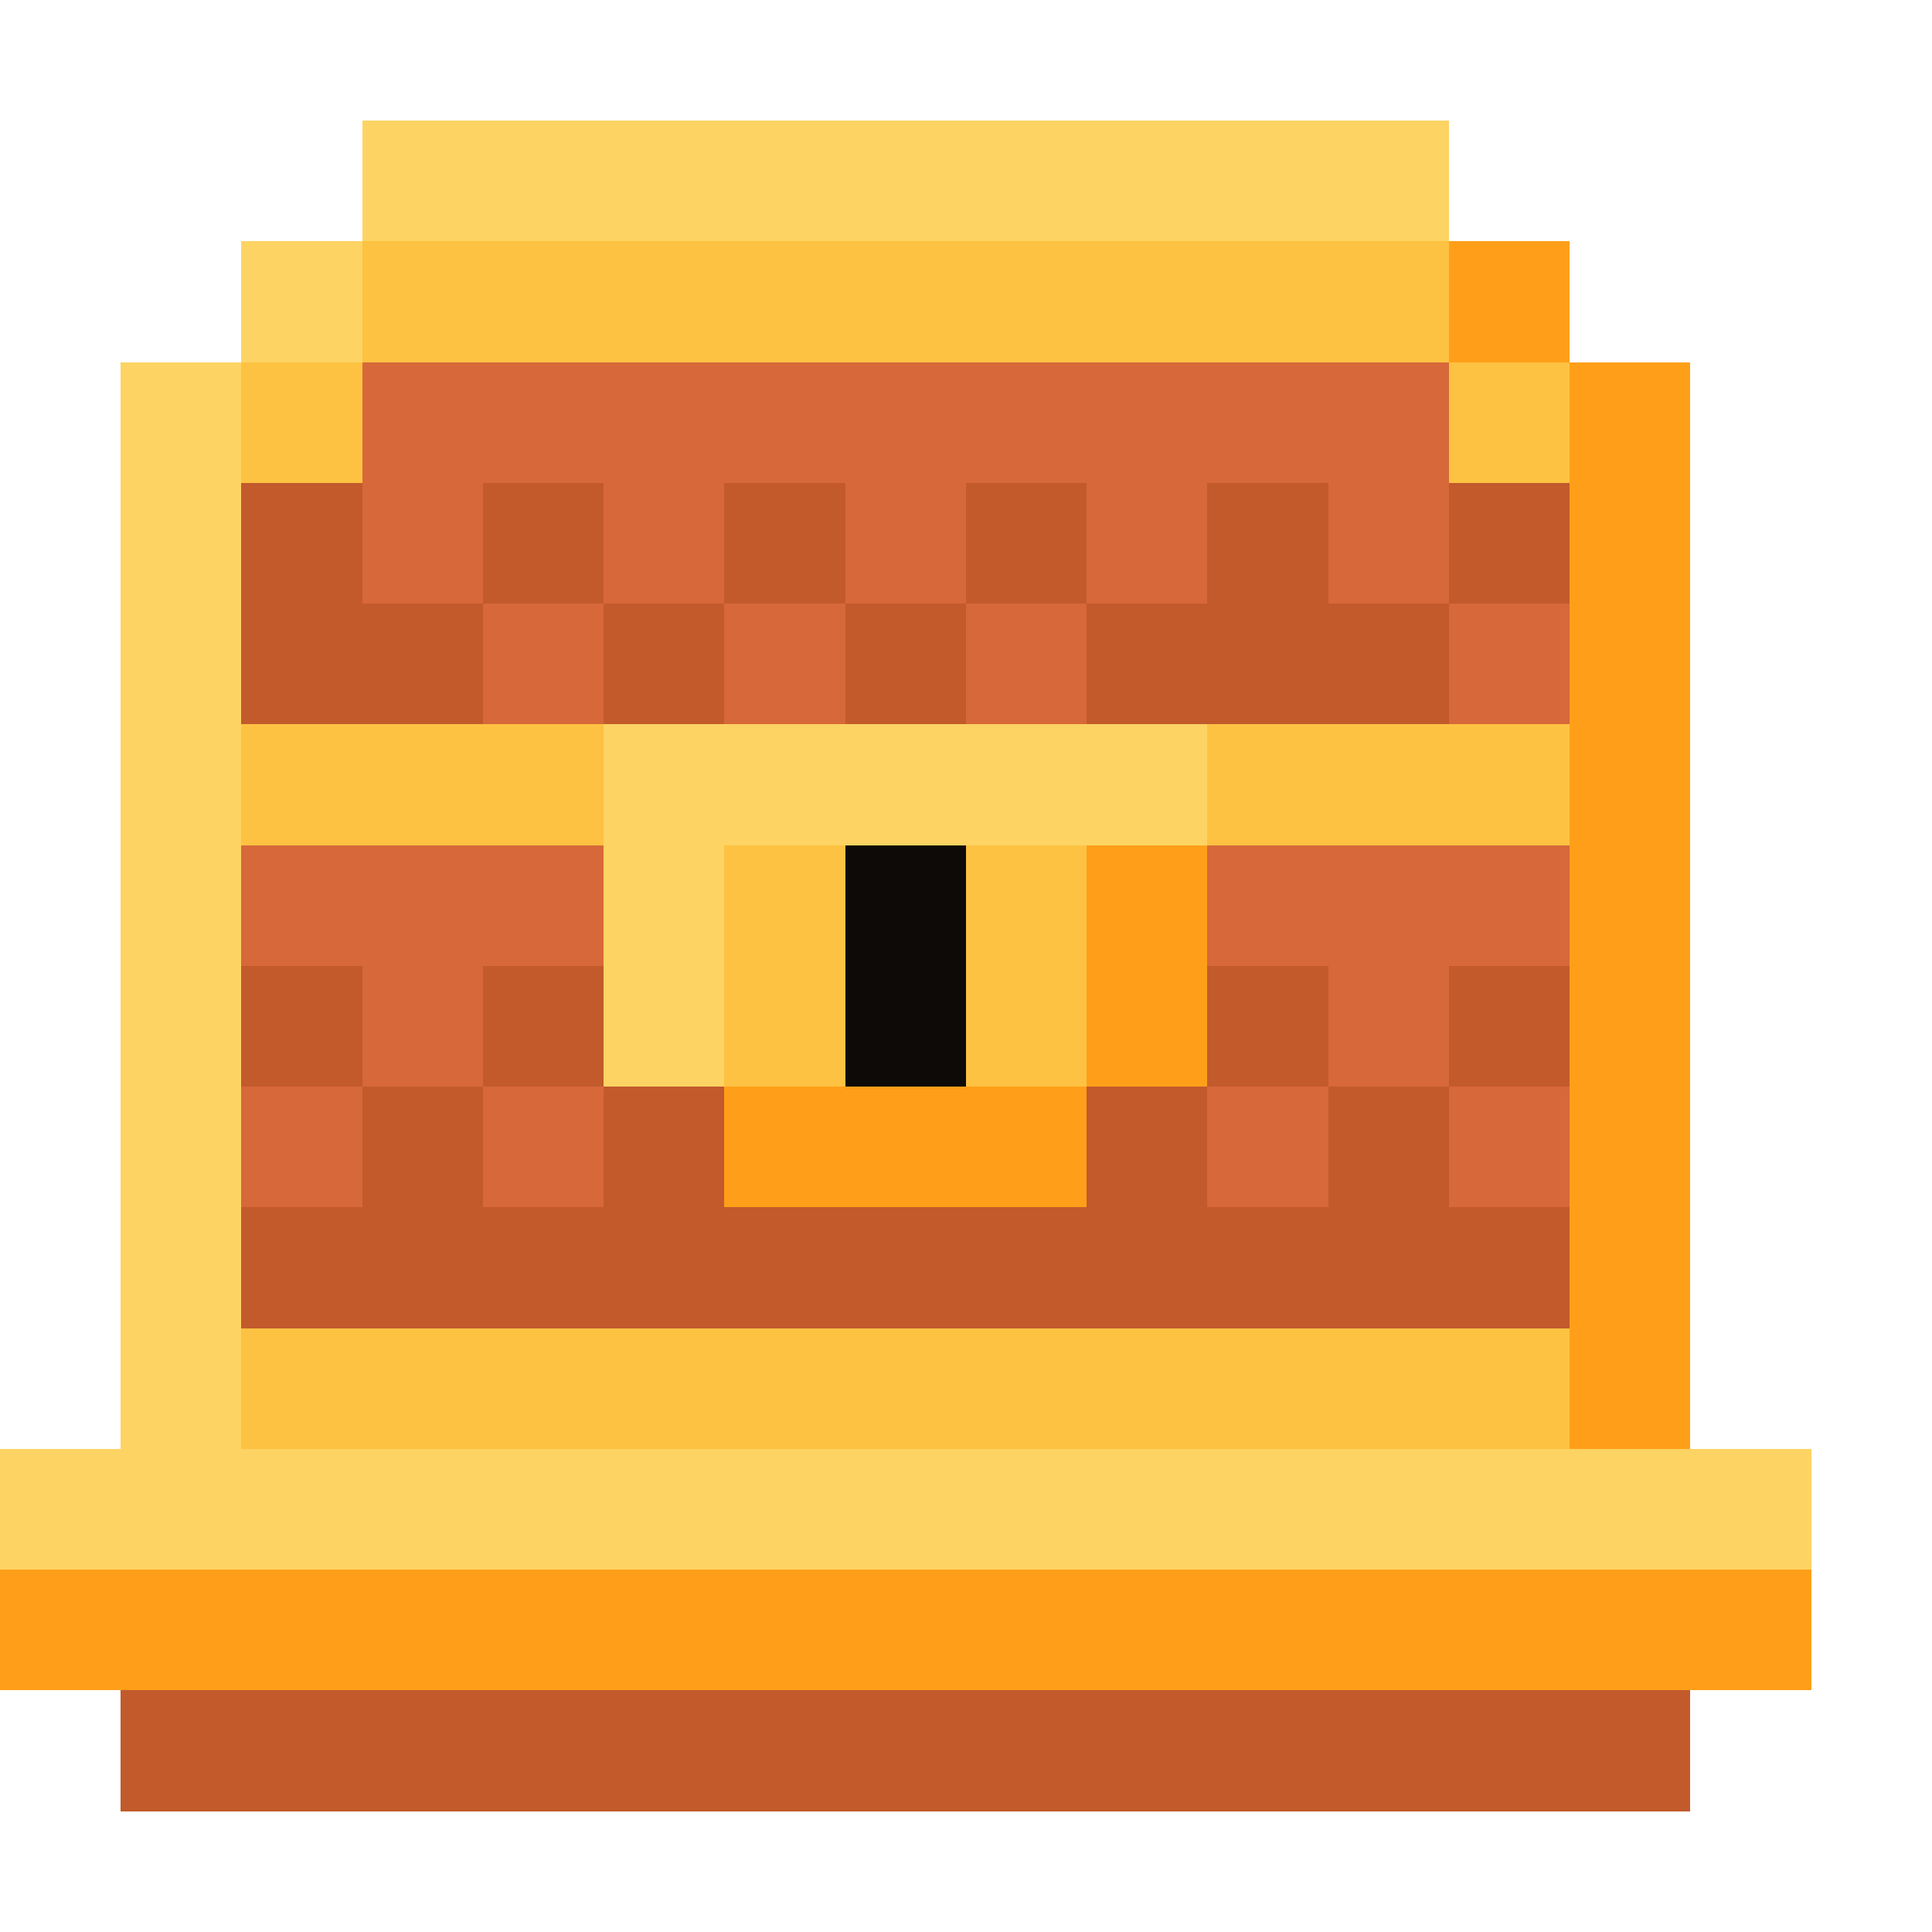
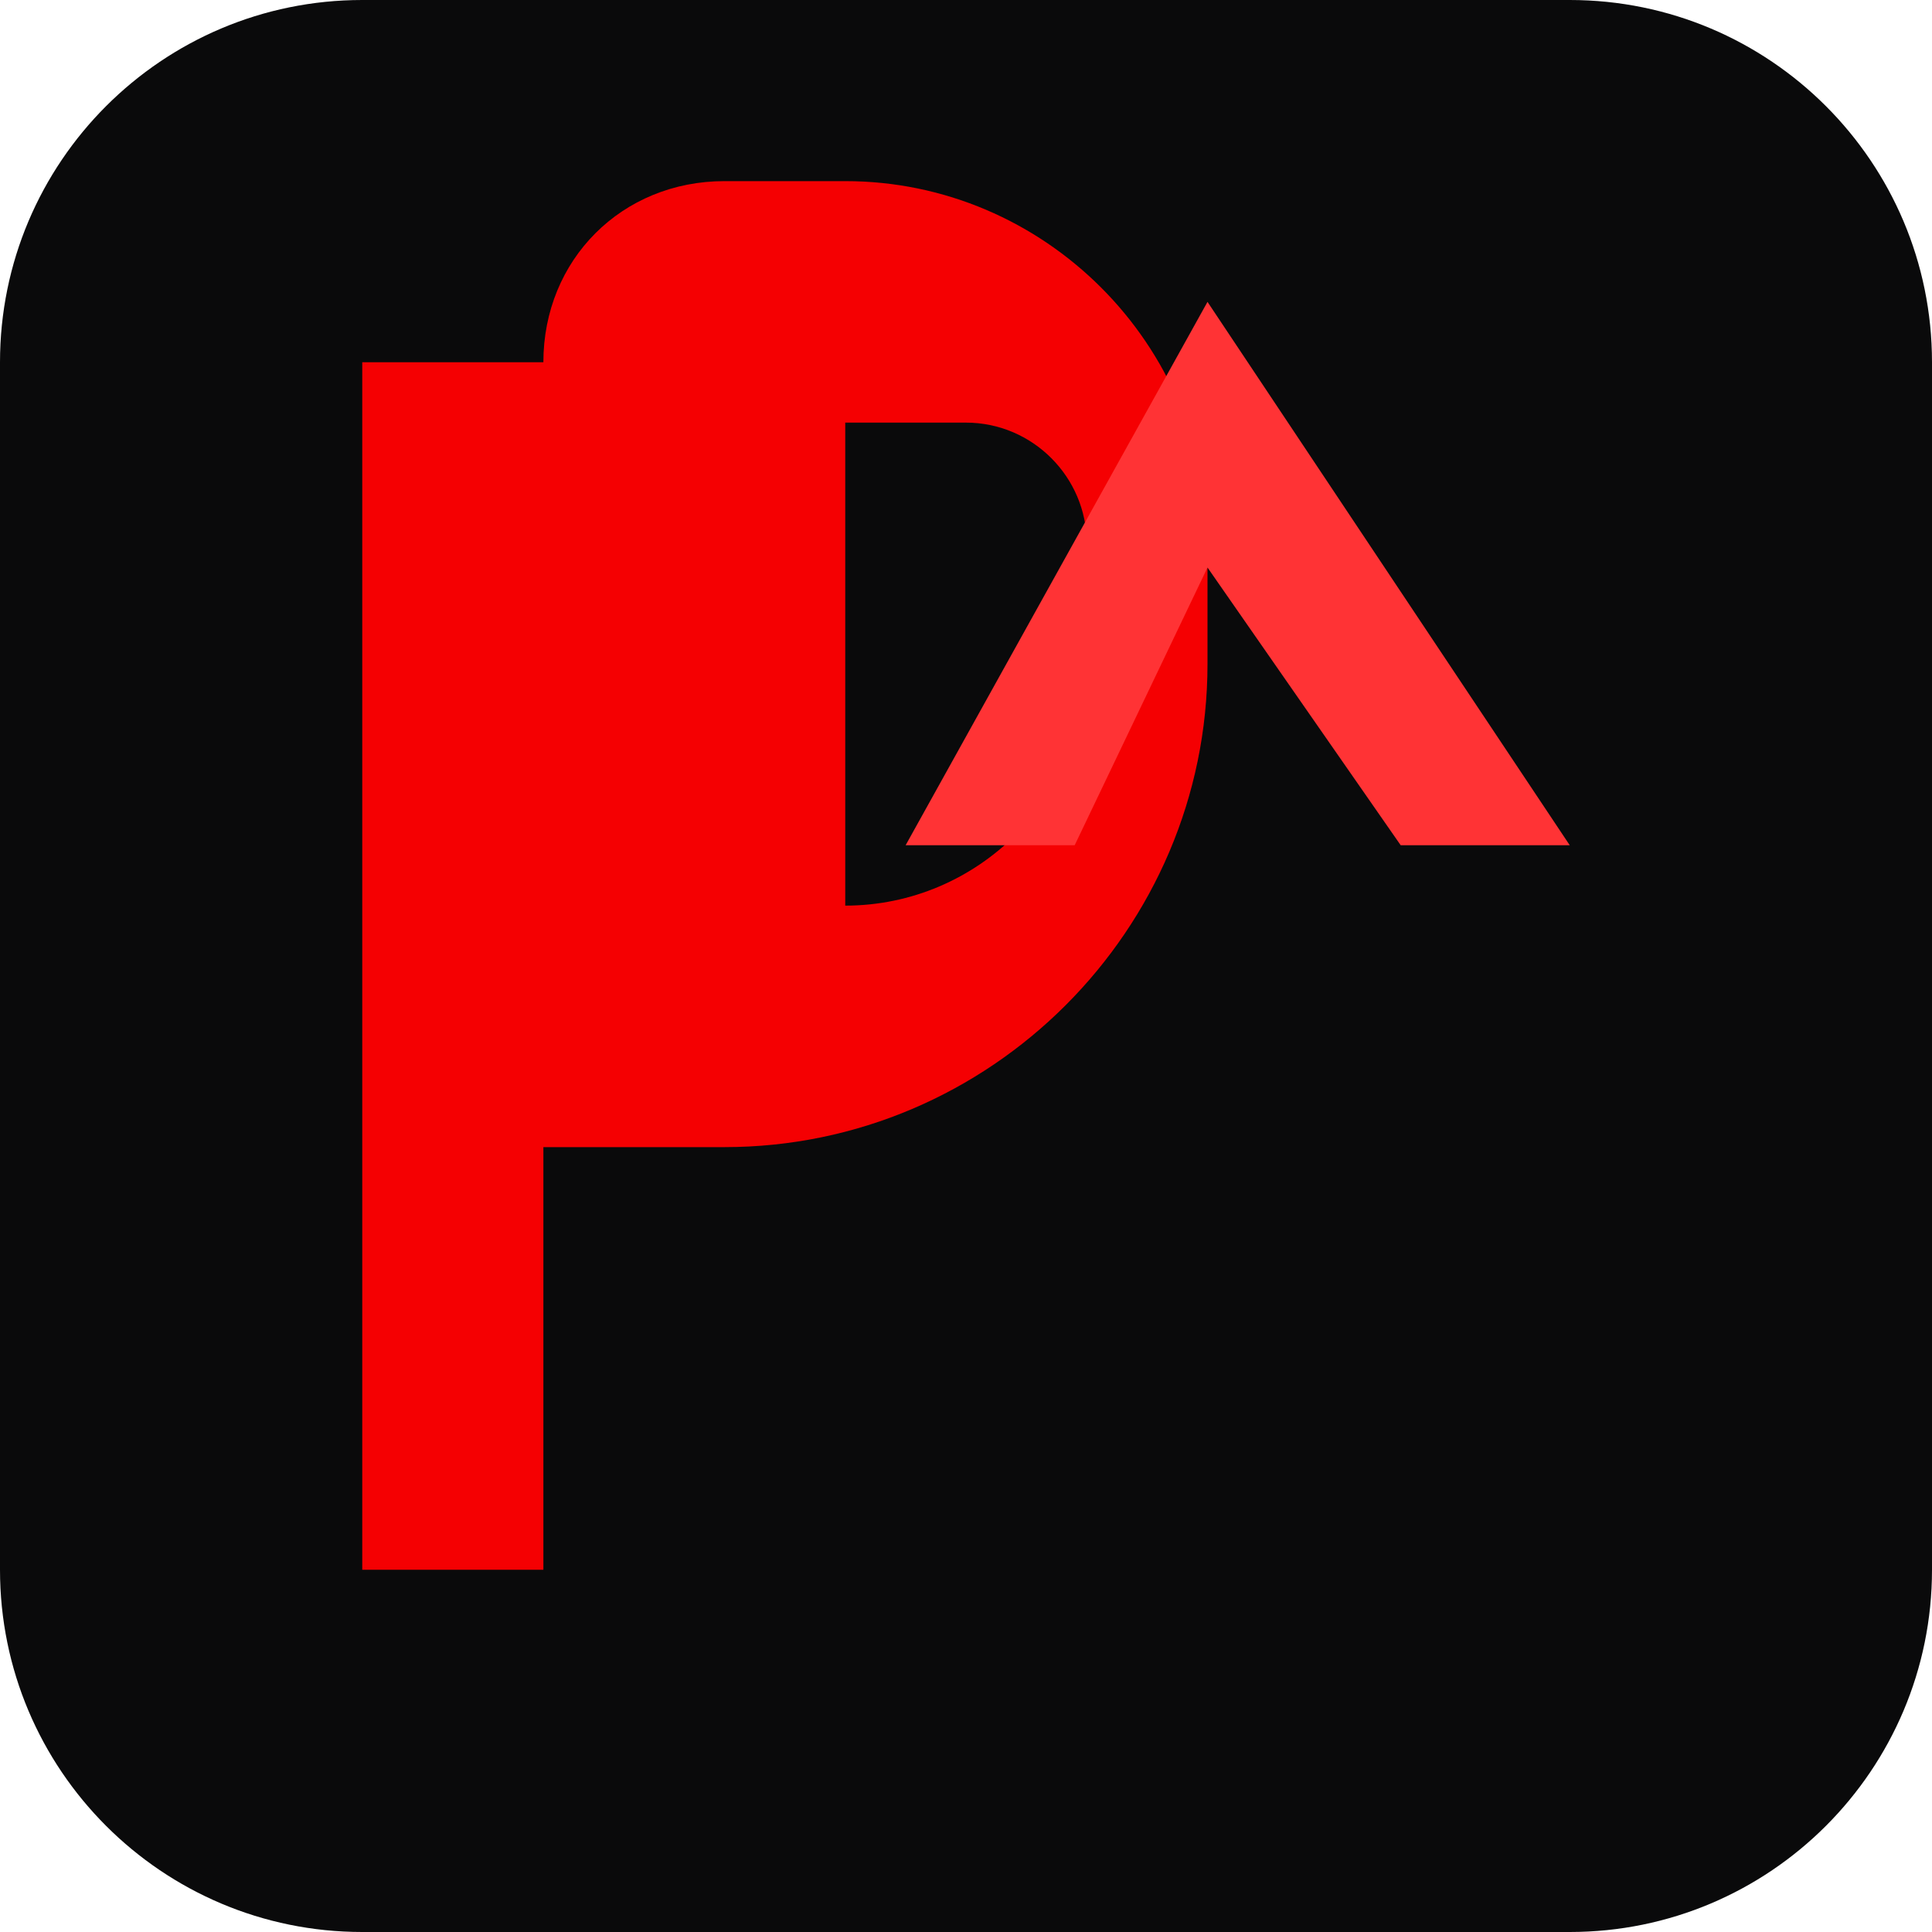
- <svg xmlns="http://www.w3.org/2000/svg" width="32" height="32" viewBox="0 0 16 16" shape-rendering="crispEdges">
-   <path fill="#FDD363" d="M3 1h9v1h-9zM2 2h1v1h-1zM1 3h1v1h-1zM1 4h1v1h-1zM1 5h1v1h-1zM1 6h1v1h-1zM5 6h5v1h-5zM1 7h1v1h-1zM5 7h1v1h-1zM1 8h1v1h-1zM5 8h1v1h-1zM1 9h1v1h-1zM1 10h1v1h-1zM1 11h1v1h-1zM0 12h15v1h-15z" />
-   <path fill="#FEC242" d="M3 2h9v1h-9zM2 3h1v1h-1zM12 3h1v1h-1zM2 6h3v1h-3zM10 6h3v1h-3zM6 7h1v1h-1zM8 7h1v1h-1zM6 8h1v1h-1zM8 8h1v1h-1zM2 11h11v1h-11z" />
-   <path fill="#FF9F19" d="M12 2h1v1h-1zM13 3h1v1h-1zM13 4h1v1h-1zM13 5h1v1h-1zM13 6h1v1h-1zM9 7h1v1h-1zM13 7h1v1h-1zM9 8h1v1h-1zM13 8h1v1h-1zM6 9h3v1h-3zM13 9h1v1h-1zM13 10h1v1h-1zM13 11h1v1h-1zM0 13h15v1h-15z" />
-   <path fill="#D76839" d="M3 3h9v1h-9zM3 4h1v1h-1zM5 4h1v1h-1zM7 4h1v1h-1zM9 4h1v1h-1zM11 4h1v1h-1zM4 5h1v1h-1zM6 5h1v1h-1zM8 5h1v1h-1zM12 5h1v1h-1zM2 7h3v1h-3zM10 7h3v1h-3zM3 8h1v1h-1zM11 8h1v1h-1zM2 9h1v1h-1zM4 9h1v1h-1zM10 9h1v1h-1zM12 9h1v1h-1z" />
-   <path fill="#C25A2C" d="M2 4h1v1h-1zM4 4h1v1h-1zM6 4h1v1h-1zM8 4h1v1h-1zM10 4h1v1h-1zM12 4h1v1h-1zM2 5h2v1h-2zM5 5h1v1h-1zM7 5h1v1h-1zM9 5h3v1h-3zM2 8h1v1h-1zM4 8h1v1h-1zM10 8h1v1h-1zM12 8h1v1h-1zM3 9h1v1h-1zM5 9h1v1h-1zM9 9h1v1h-1zM11 9h1v1h-1zM2 10h11v1h-11zM1 14h13v1h-13z" />
-   <path fill="#0D0A07" d="M7 7h1v1h-1zM7 8h1v1h-1z" />
+ <svg xmlns="http://www.w3.org/2000/svg" width="32" height="32" viewBox="0 0 32 32" fill="none">
+   <rect width="32" height="32" rx="6" fill="#0A0A0B" />
+   <path fill="#f50002" d="M9 6c0-1.7 1.3-3 3-3h2c3.3 0 6 2.7 6 6v2c0 4.4-3.6 8-8 8H9v7H6V6h3zm5 9c2.2 0 4-1.8 4-4V9c0-1.1-.9-2-2-2h-2v8h0z" />
+   <path fill="#ff3335" d="M20 5l6 9h-2.8L20 9.4 17.8 14H15L20 5z" />
</svg>
